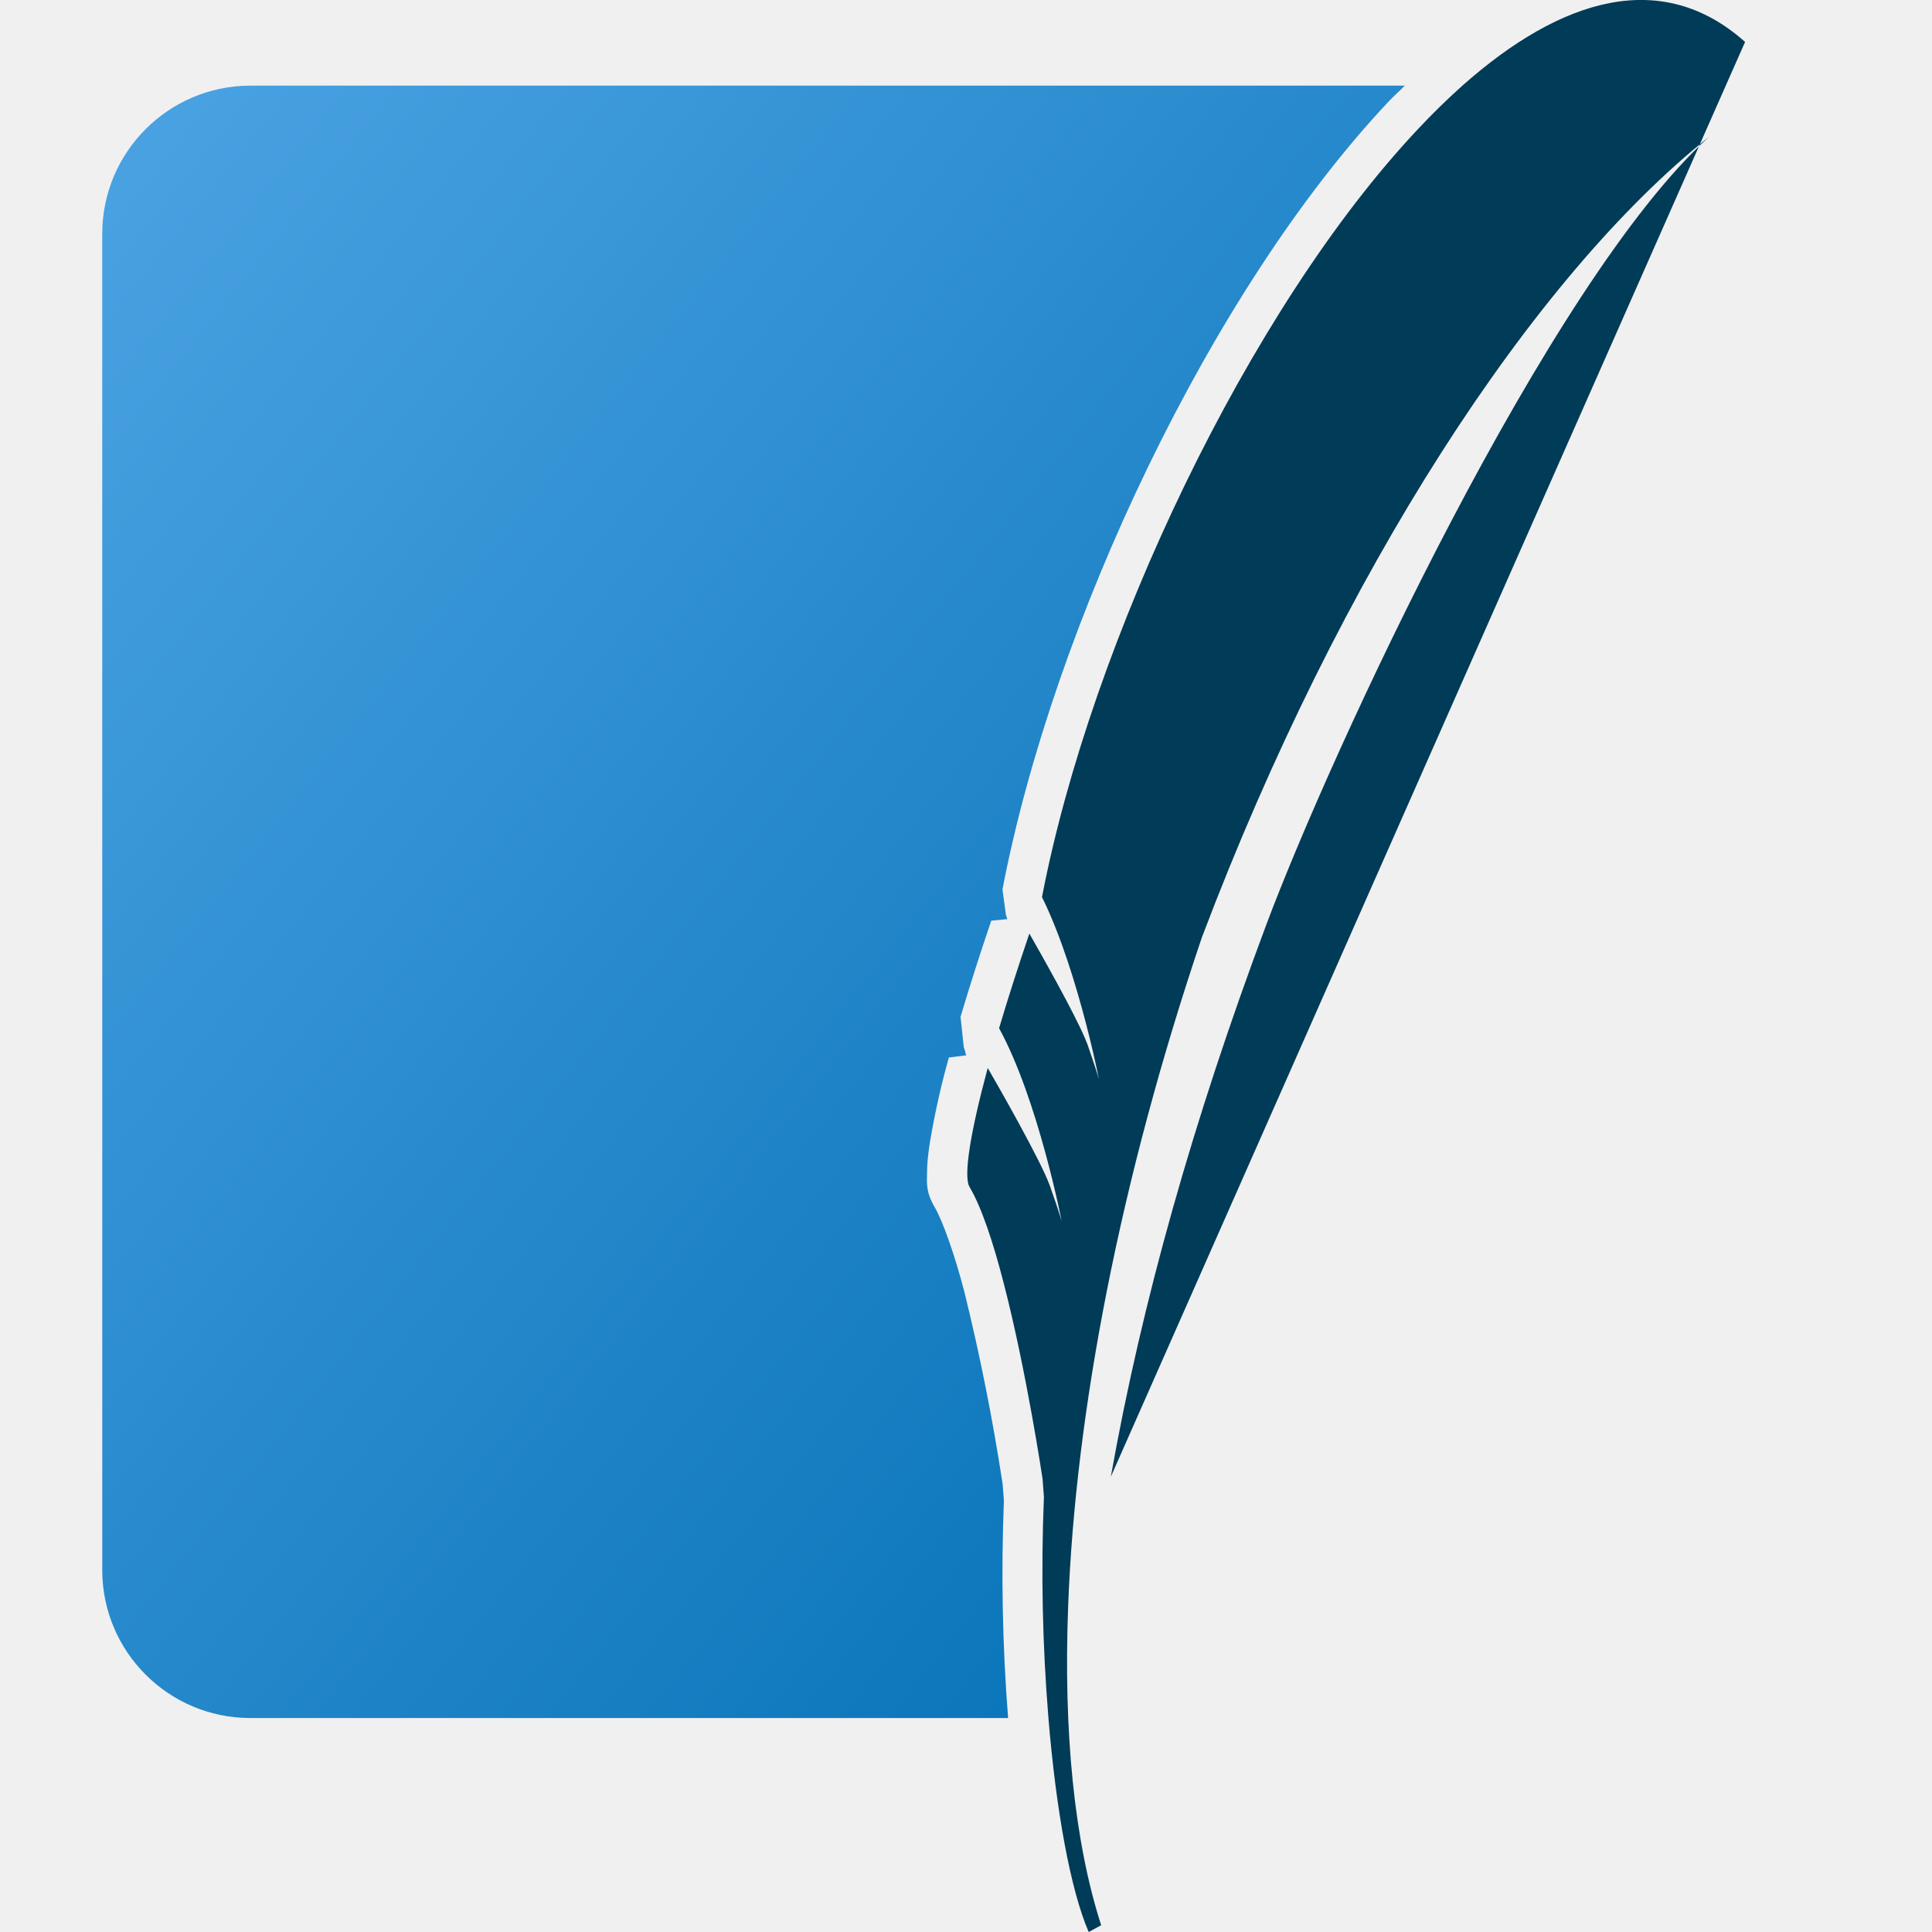
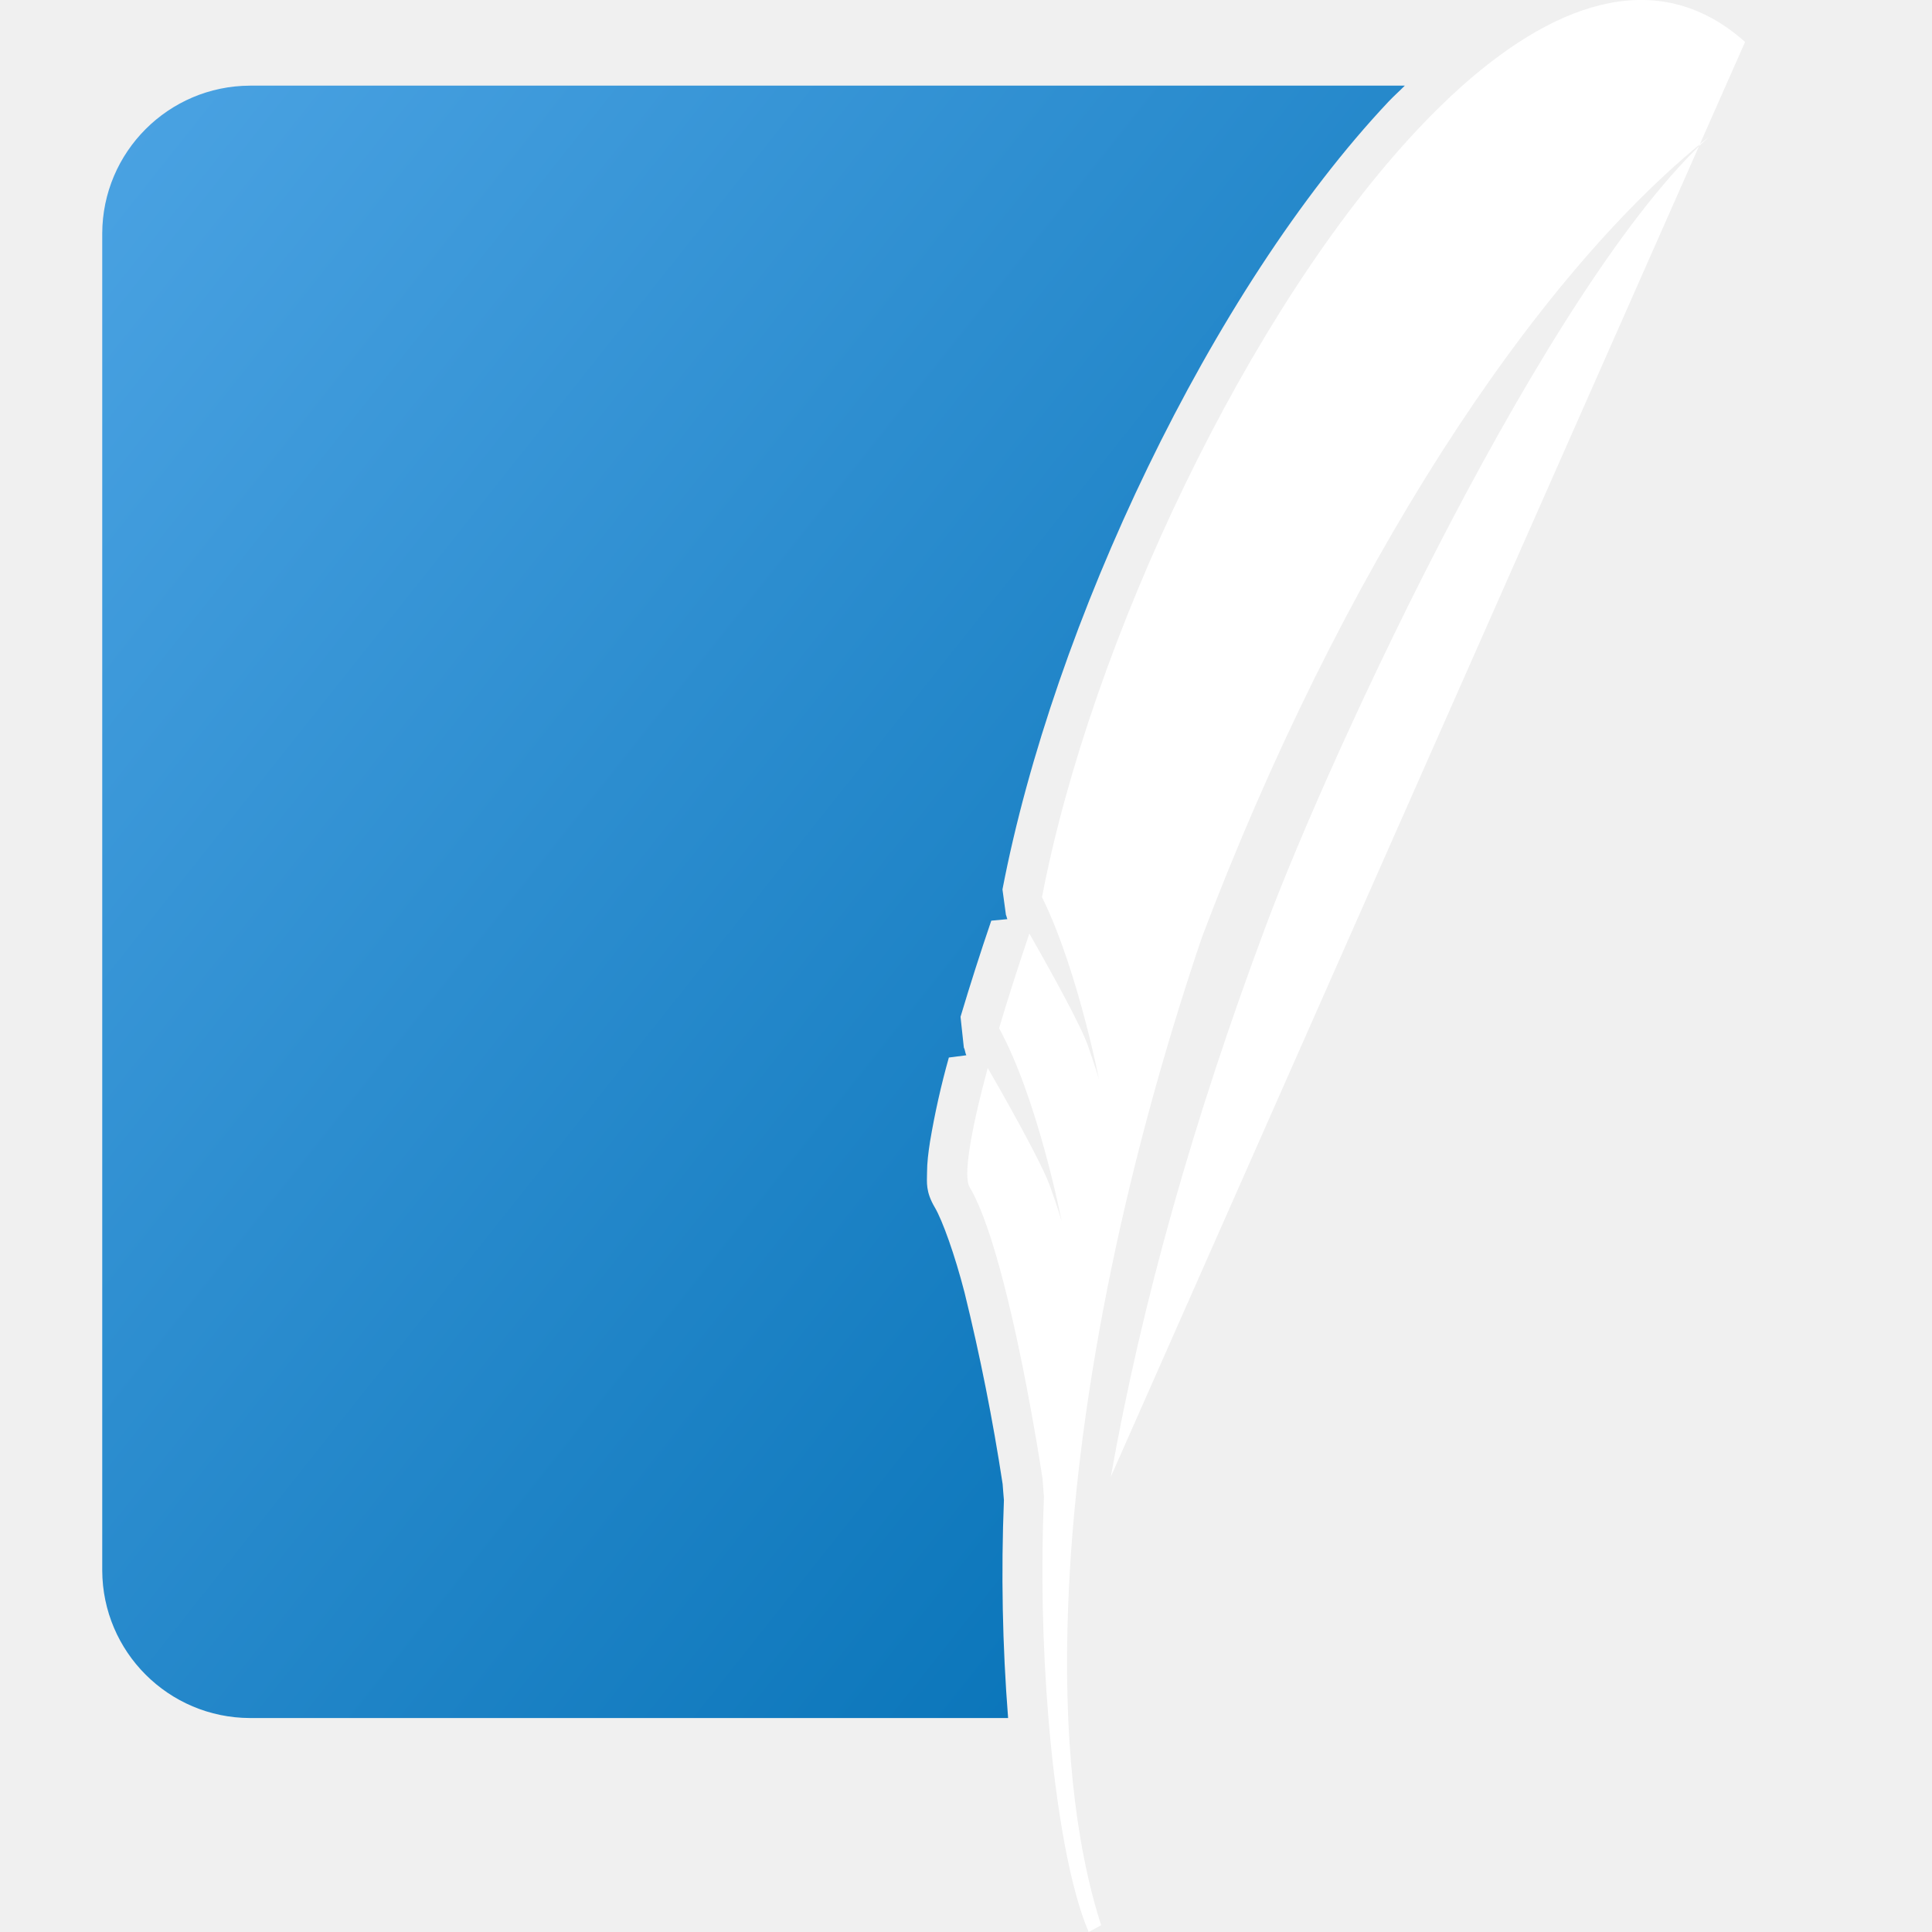
<svg xmlns="http://www.w3.org/2000/svg" role="img" viewBox="0 0 24 24">
  <defs>
    <linearGradient id="sqlite-sq-brand" x1="0%" y1="0%" x2="100%" y2="100%">
      <stop offset="0%" stop-color="#4ba3e3" />
      <stop offset="100%" stop-color="#006eb3" />
    </linearGradient>
  </defs>
  <path fill="url(#sqlite-sq-brand)" d="M3.105 1.064A1.842 1.842 0 0 0 1.27 2.9v16.608a1.84 1.84 0 0 0 1.835 1.834h9.418a22.953 22.953 0 0 1-.052-2.707c-.006-.062-.011-.141-.016-.2a27.01 27.01 0 0 0-.473-2.378c-.121-.47-.275-.898-.369-1.057-.116-.197-.098-.31-.097-.432 0-.12.015-.245.037-.386a9.98 9.98 0 0 1 .234-1.045l.217-.028c-.017-.035-.014-.065-.031-.097l-.041-.381a32.8 32.8 0 0 1 .382-1.194l.2-.019c-.008-.016-.01-.038-.018-.053l-.043-.316c.63-3.28 2.587-7.443 4.8-9.791.066-.069.133-.128.198-.194Z" />
-   <path fill="#003B57" d="M21.678.521c-1.032-.92-2.28-.55-3.513.544a8.71 8.71 0 0 0-.547.535c-2.109 2.237-4.066 6.38-4.674 9.544.237.48.422 1.093.544 1.561a13.044 13.044 0 0 1 .164.703s-.019-.071-.096-.296l-.05-.146a1.689 1.689 0 0 0-.033-.08c-.138-.32-.518-.995-.686-1.289-.143.423-.27.818-.376 1.176.484.884.778 2.4.778 2.4s-.025-.099-.147-.442c-.107-.303-.644-1.244-.772-1.464-.217.804-.304 1.346-.226 1.478.152.256.296.698.422 1.186.286 1.1.485 2.44.485 2.44l.017.224a22.41 22.41 0 0 0 .056 2.748c.095 1.146.273 2.13.5 2.657l.155-.084c-.334-1.038-.47-2.399-.41-3.967.09-2.398.642-5.29 1.661-8.304 1.723-4.55 4.113-8.201 6.3-9.945-1.993 1.8-4.692 7.63-5.5 9.788-.904 2.416-1.545 4.684-1.931 6.857.666-2.037 2.821-2.912s1.057-1.304 2.292-3.166c-.74.169-1.955.458-2.362.629-.6.251-.762.337-.762.337s1.945-1.184 3.613-1.72C21.695 7.9 24.195 2.767 21.678.521Z" />
+   <path fill="#ffffff" d="M21.678.521c-1.032-.92-2.28-.55-3.513.544a8.71 8.71 0 0 0-.547.535c-2.109 2.237-4.066 6.38-4.674 9.544.237.48.422 1.093.544 1.561a13.044 13.044 0 0 1 .164.703s-.019-.071-.096-.296l-.05-.146a1.689 1.689 0 0 0-.033-.08c-.138-.32-.518-.995-.686-1.289-.143.423-.27.818-.376 1.176.484.884.778 2.4.778 2.4s-.025-.099-.147-.442c-.107-.303-.644-1.244-.772-1.464-.217.804-.304 1.346-.226 1.478.152.256.296.698.422 1.186.286 1.1.485 2.44.485 2.44l.017.224a22.41 22.41 0 0 0 .056 2.748c.095 1.146.273 2.13.5 2.657l.155-.084c-.334-1.038-.47-2.399-.41-3.967.09-2.398.642-5.29 1.661-8.304 1.723-4.55 4.113-8.201 6.3-9.945-1.993 1.8-4.692 7.63-5.5 9.788-.904 2.416-1.545 4.684-1.931 6.857.666-2.037 2.821-2.912s1.057-1.304 2.292-3.166c-.74.169-1.955.458-2.362.629-.6.251-.762.337-.762.337s1.945-1.184 3.613-1.72C21.695 7.9 24.195 2.767 21.678.521Z" />
</svg>
